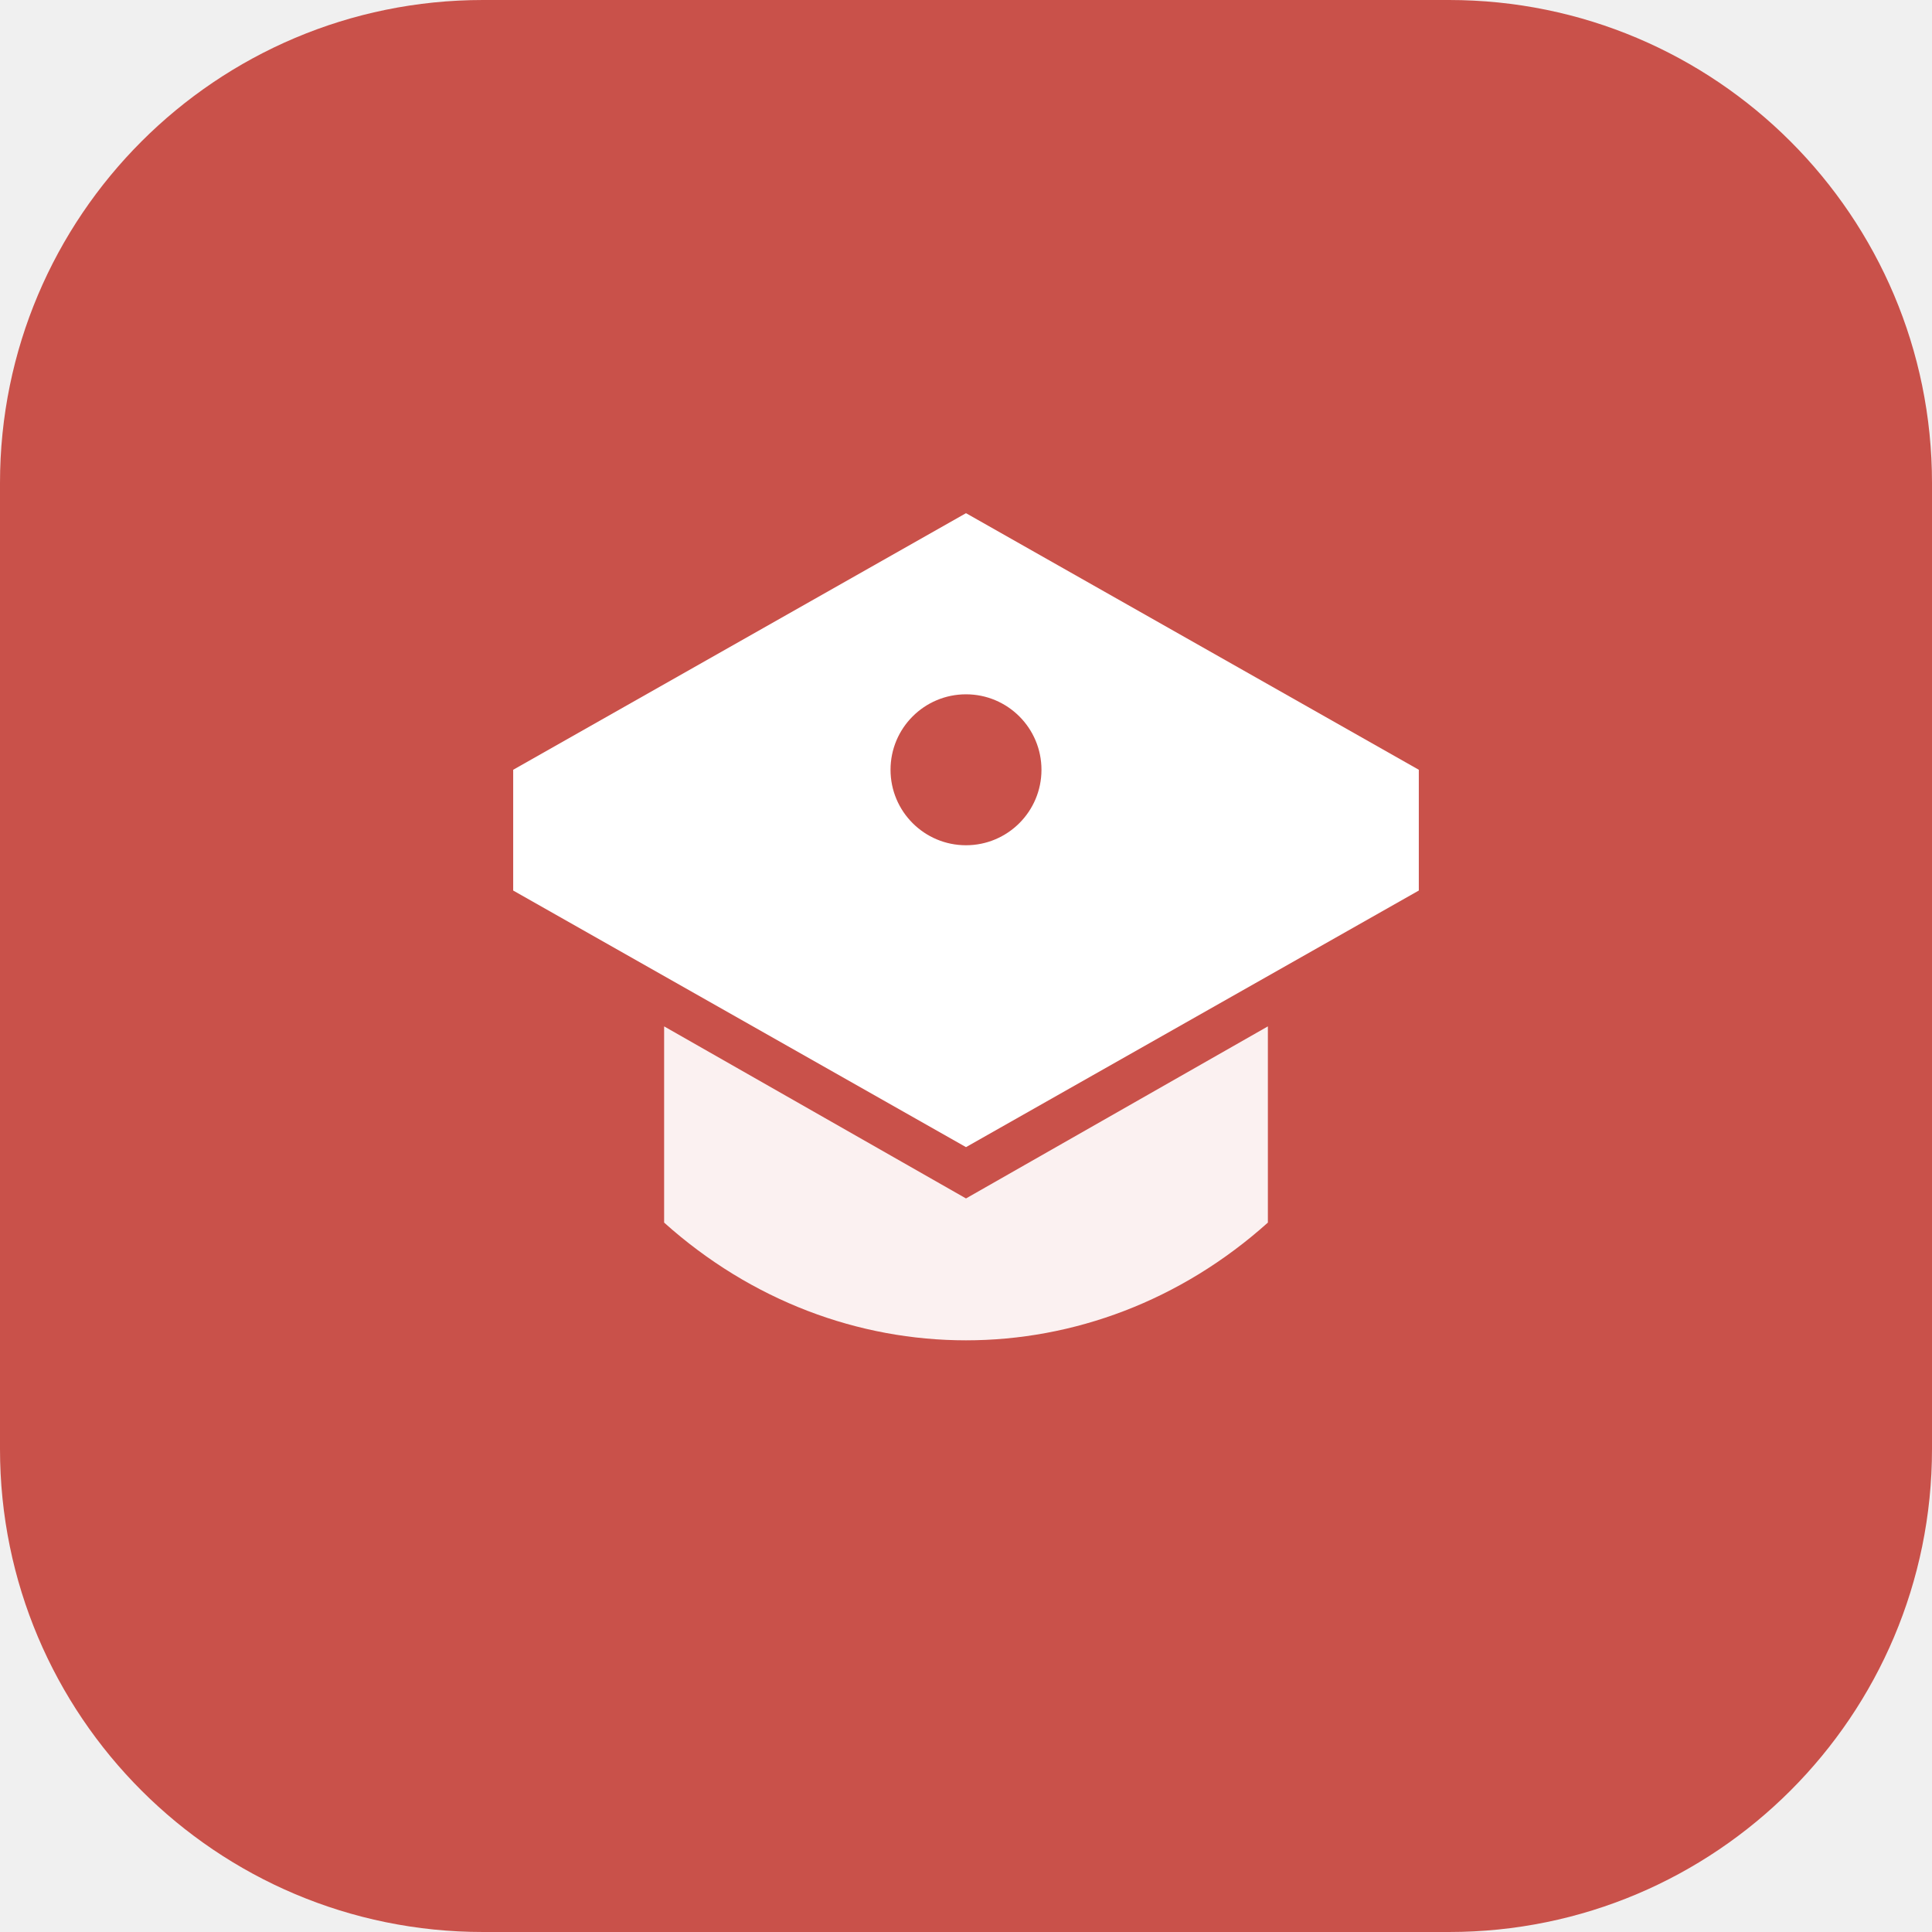
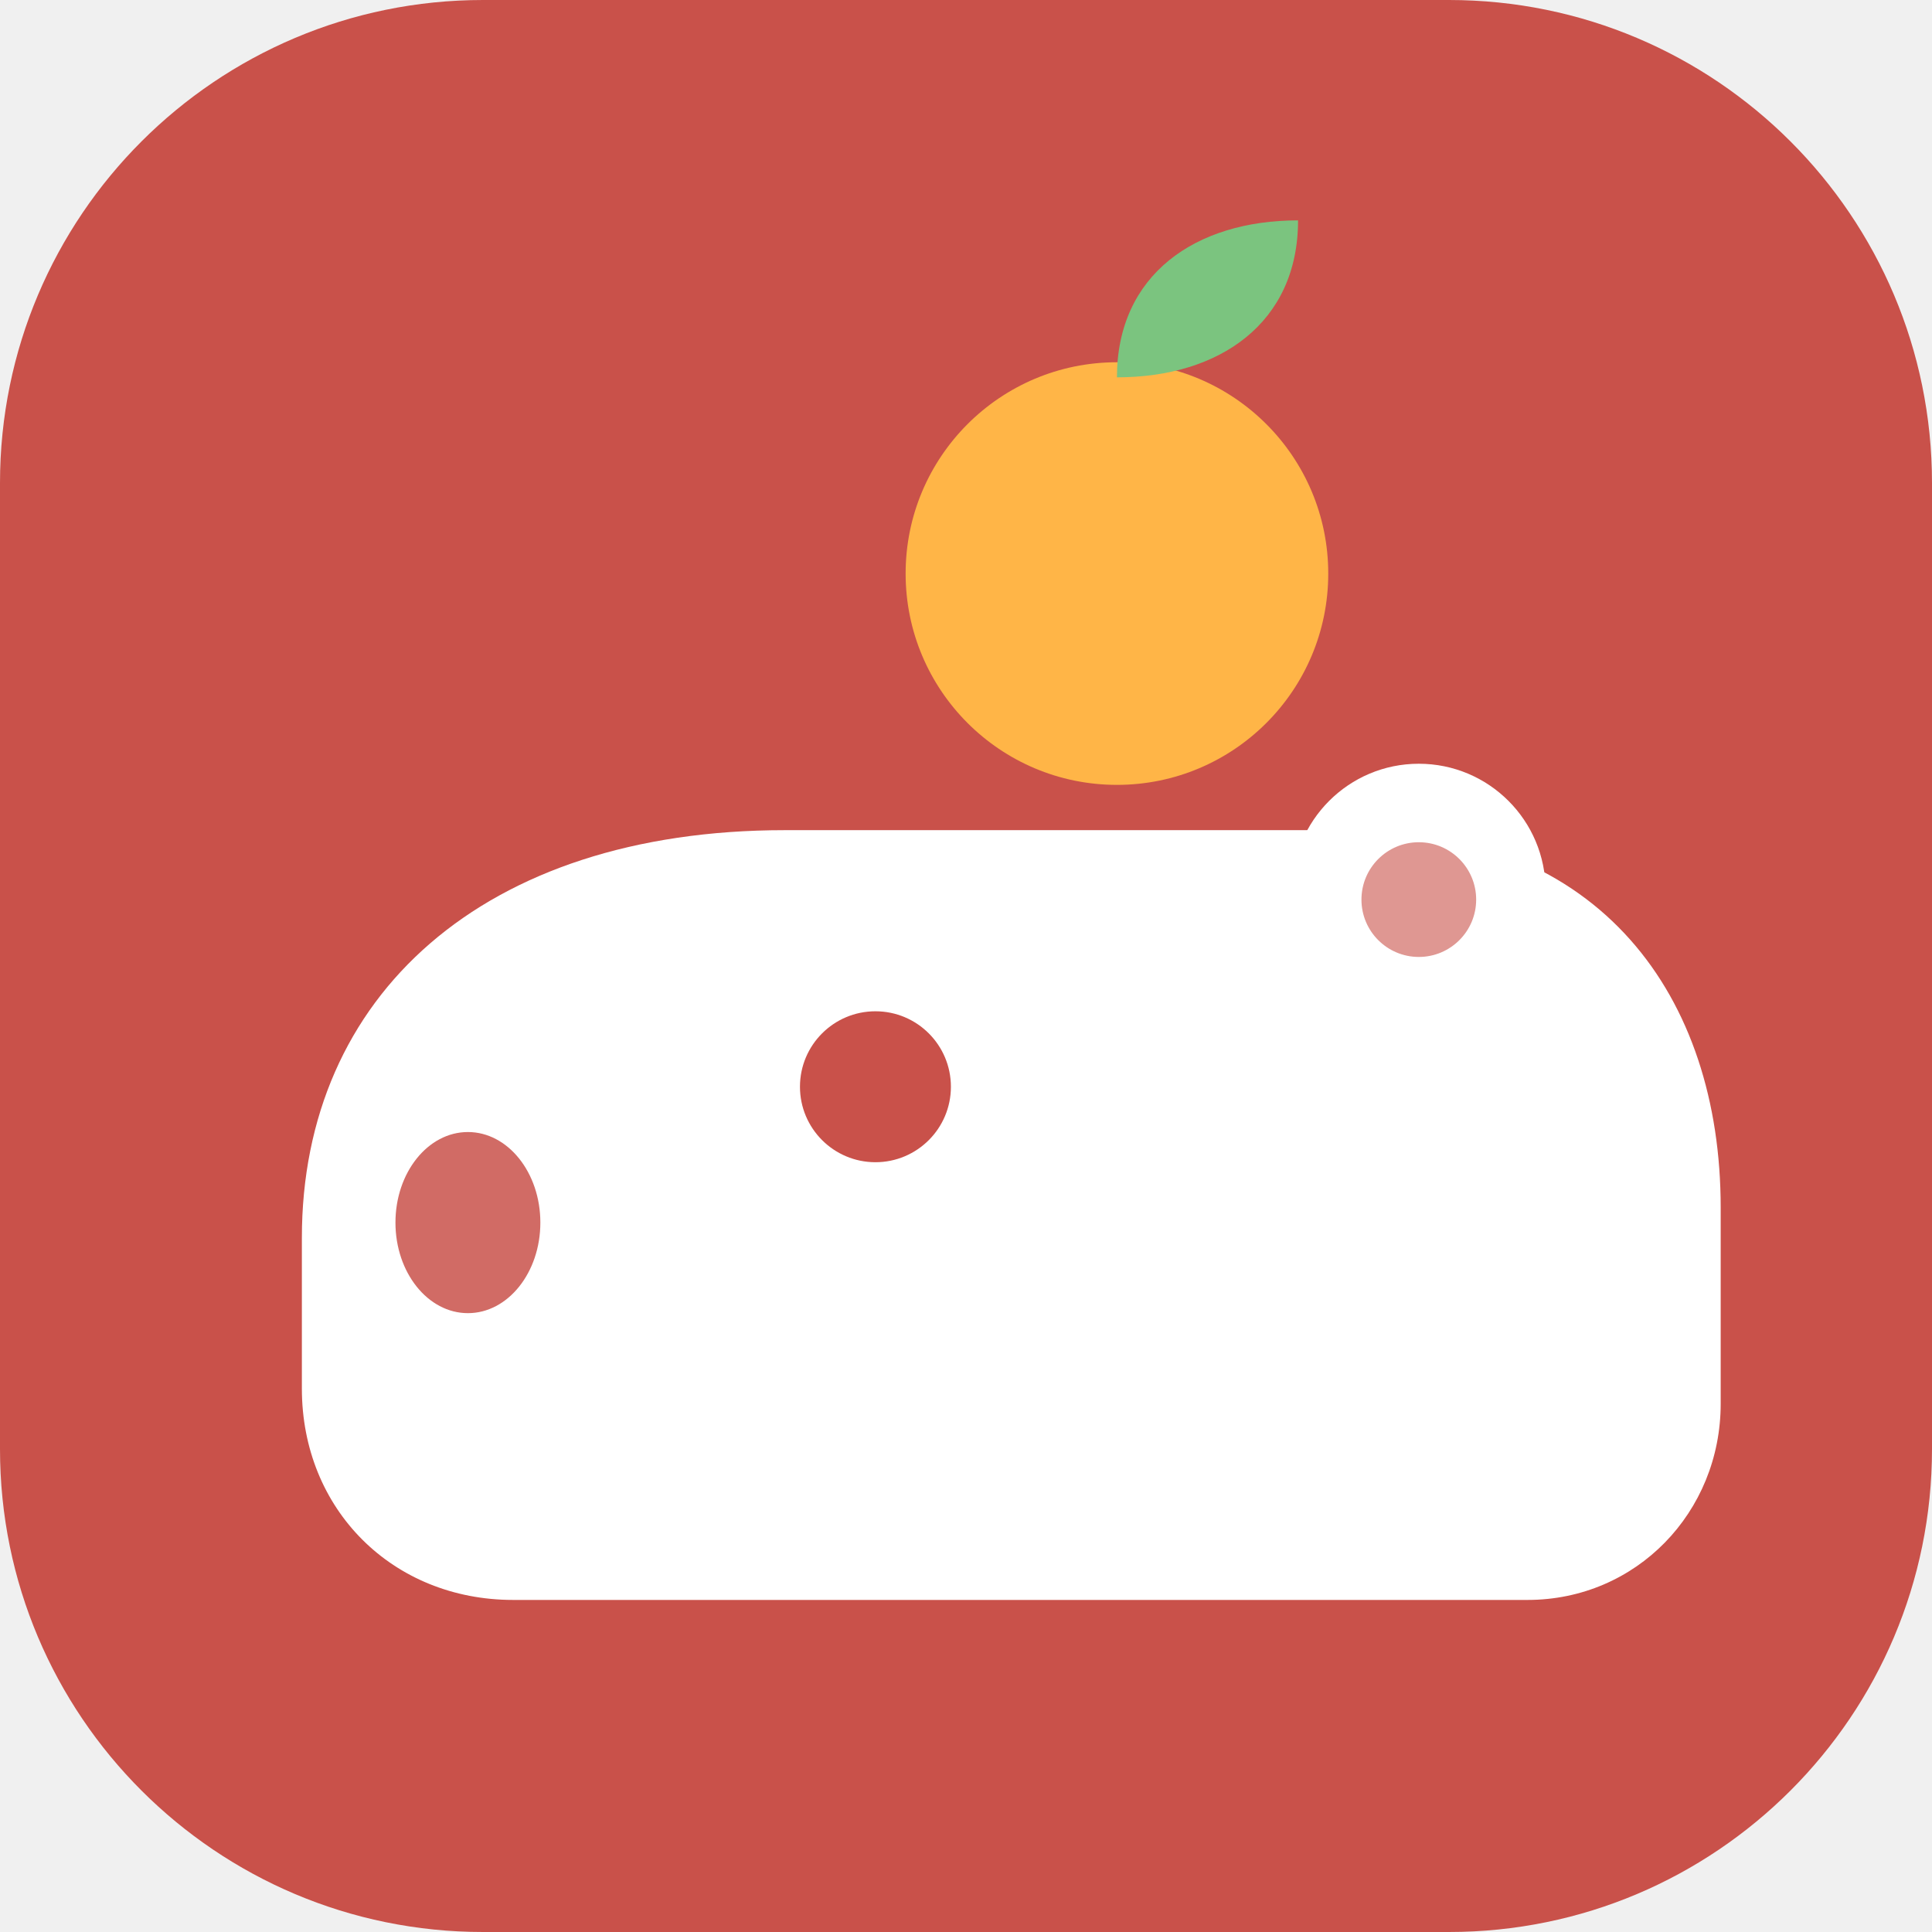
<svg xmlns="http://www.w3.org/2000/svg" viewBox="0 0 64 64" role="img" aria-labelledby="title">
  <rect width="64" height="64" rx="16" fill="#C9514A" />
-   <path d="M17 25.5 32 17l15 8.5v4L32 38l-15-8.5v-4Z" fill="#fff" />
-   <path d="M22 34v6.5c5.8 5.2 14.2 5.2 20 0V34l-10 5.7L22 34Z" fill="#fff" opacity=".92" />
-   <circle cx="32" cy="25.5" r="2.5" fill="#C9514A" />
+   <circle cx="37" cy="19" r="7" fill="#FFB547" />
+   <path d="M37 12.5c0-3.4 2.6-5.2 6-5.2 0 3.4-2.6 5.2-6 5.2Z" fill="#7BC47F" />
+   <circle cx="47" cy="29.5" r="4.2" fill="#fff" />
+   <path d="M10 41c0-8 6-13.5 16-13.5h19c8 0 12 5.5 12 12.5v6.5c0 3.6-2.8 6.5-6.4 6.5H17c-4 0-7-3-7-7Z" fill="#fff" />
+   <circle cx="47" cy="29.8" r="1.9" fill="#C9514A" opacity=".6" />
+   <circle cx="29" cy="36" r="2.5" fill="#C9514A" />
+   <ellipse cx="15.5" cy="40.5" rx="2.4" ry="3" fill="#C9514A" opacity=".85" />
</svg>
